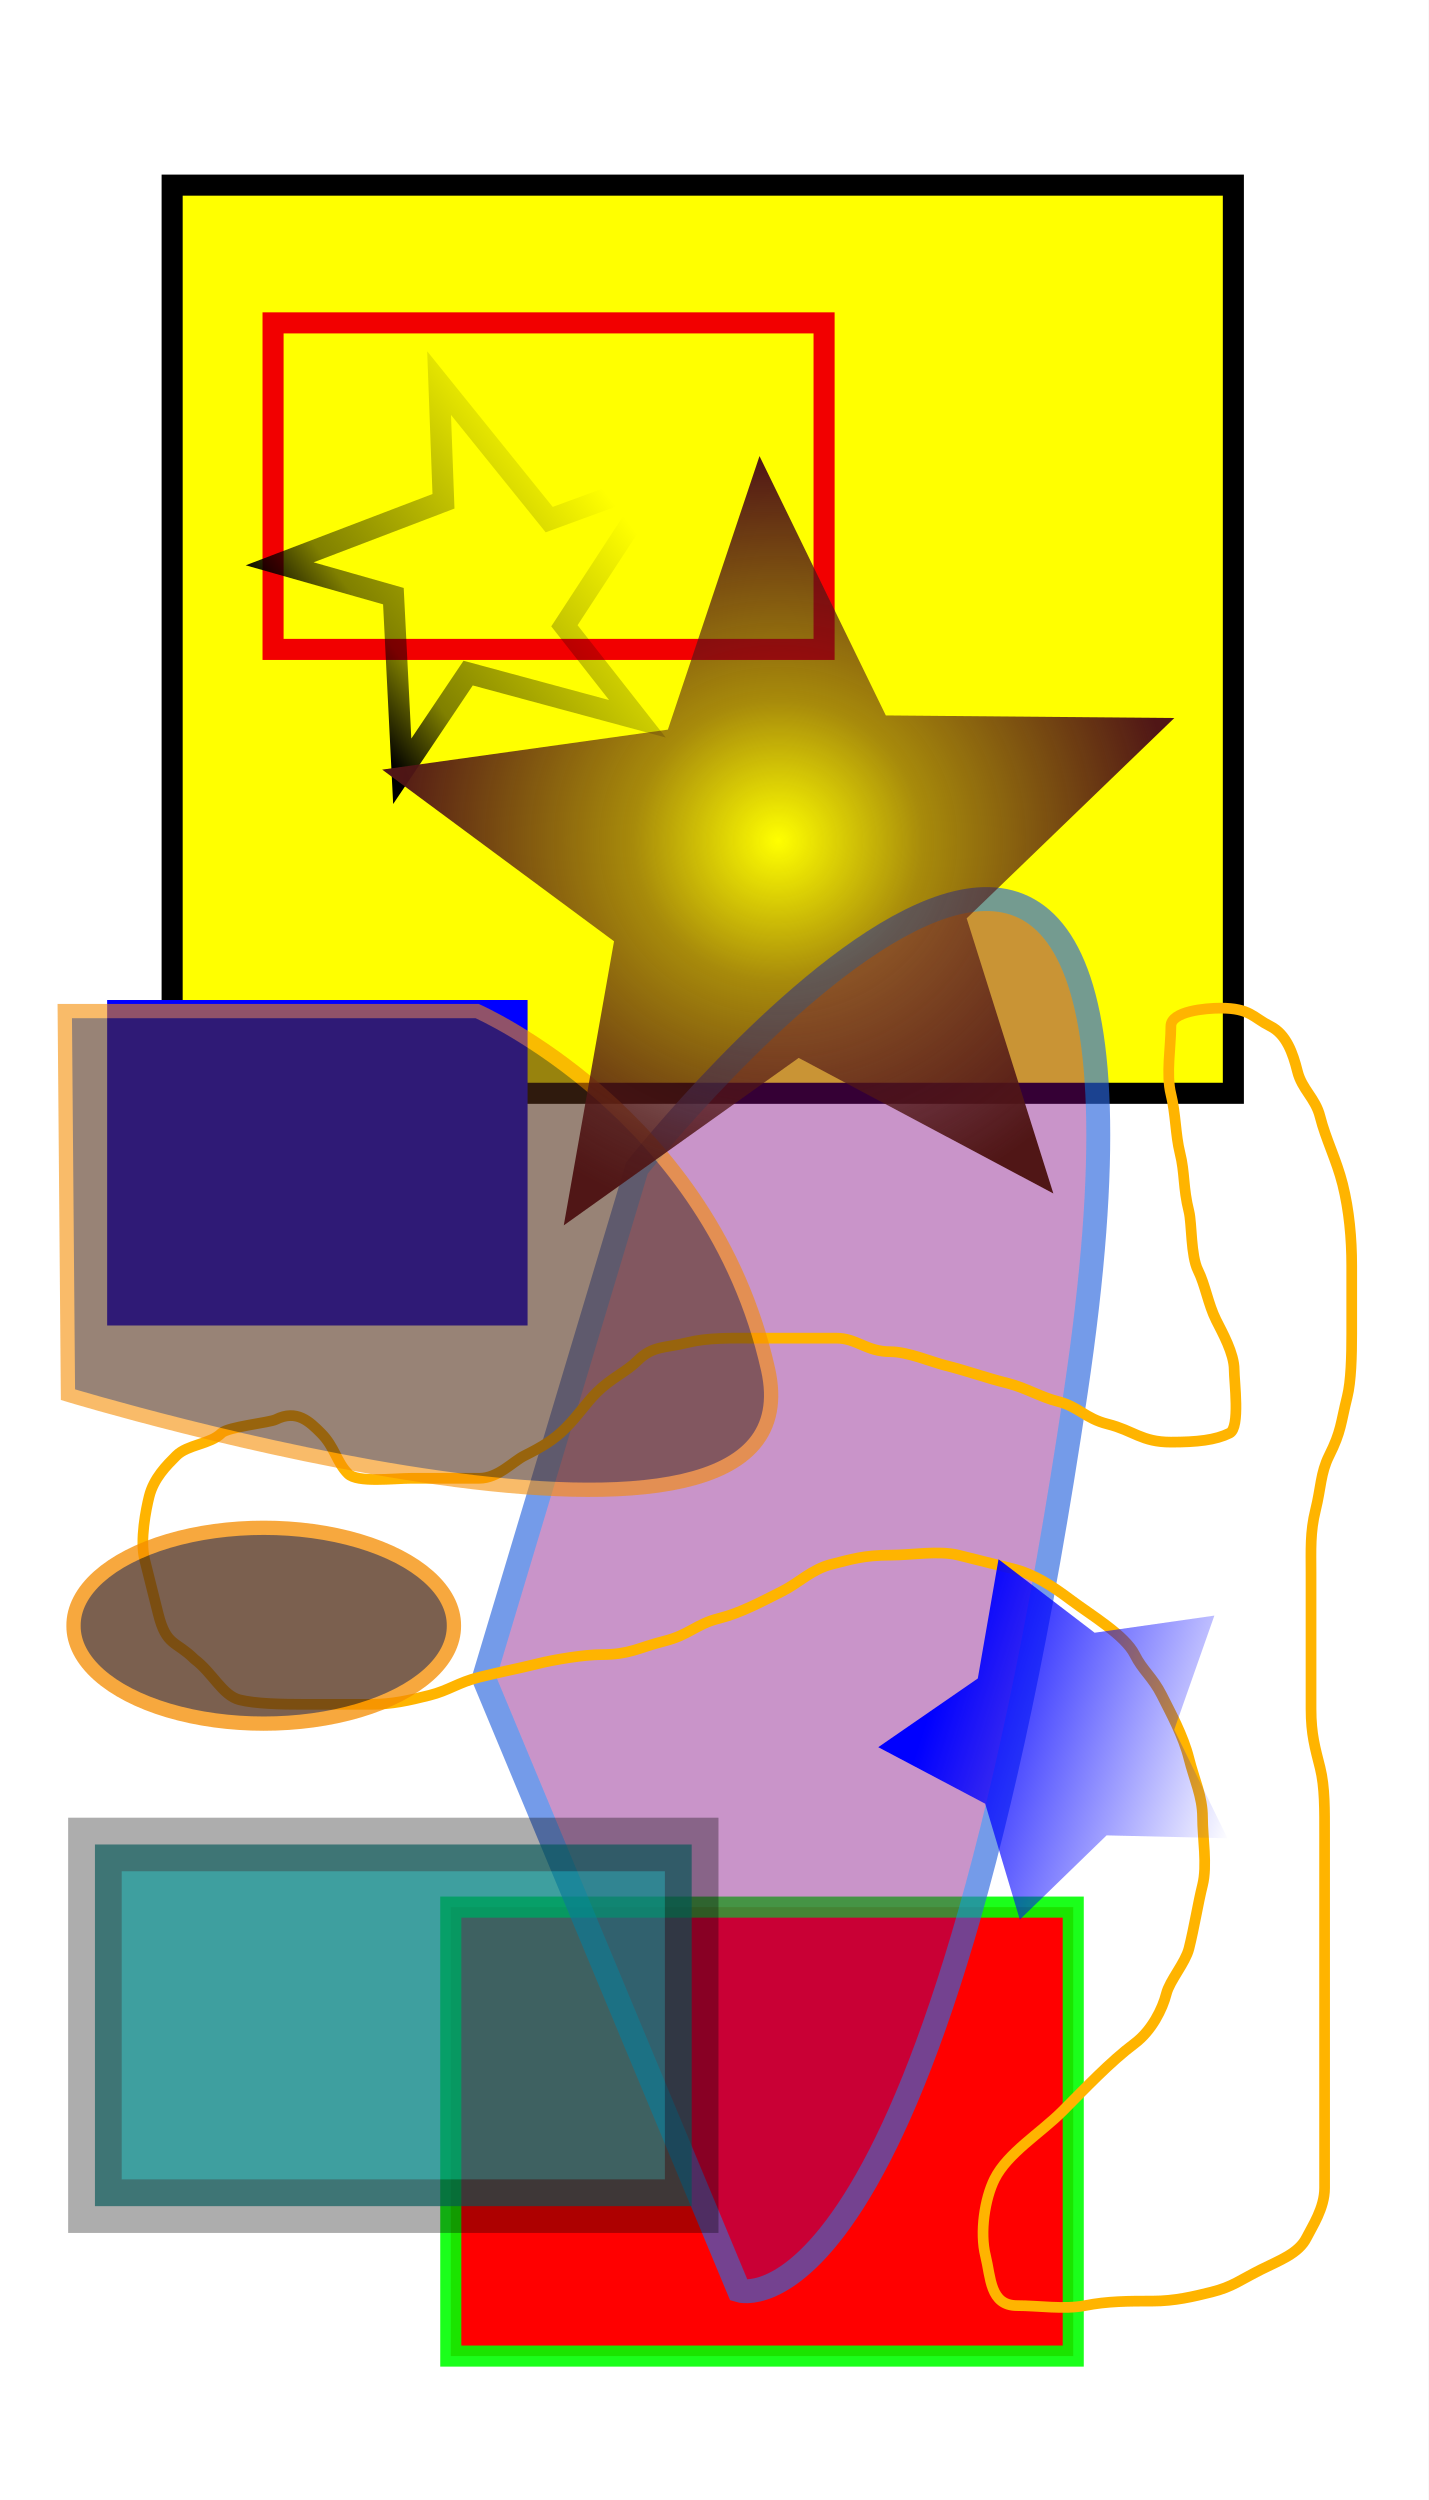
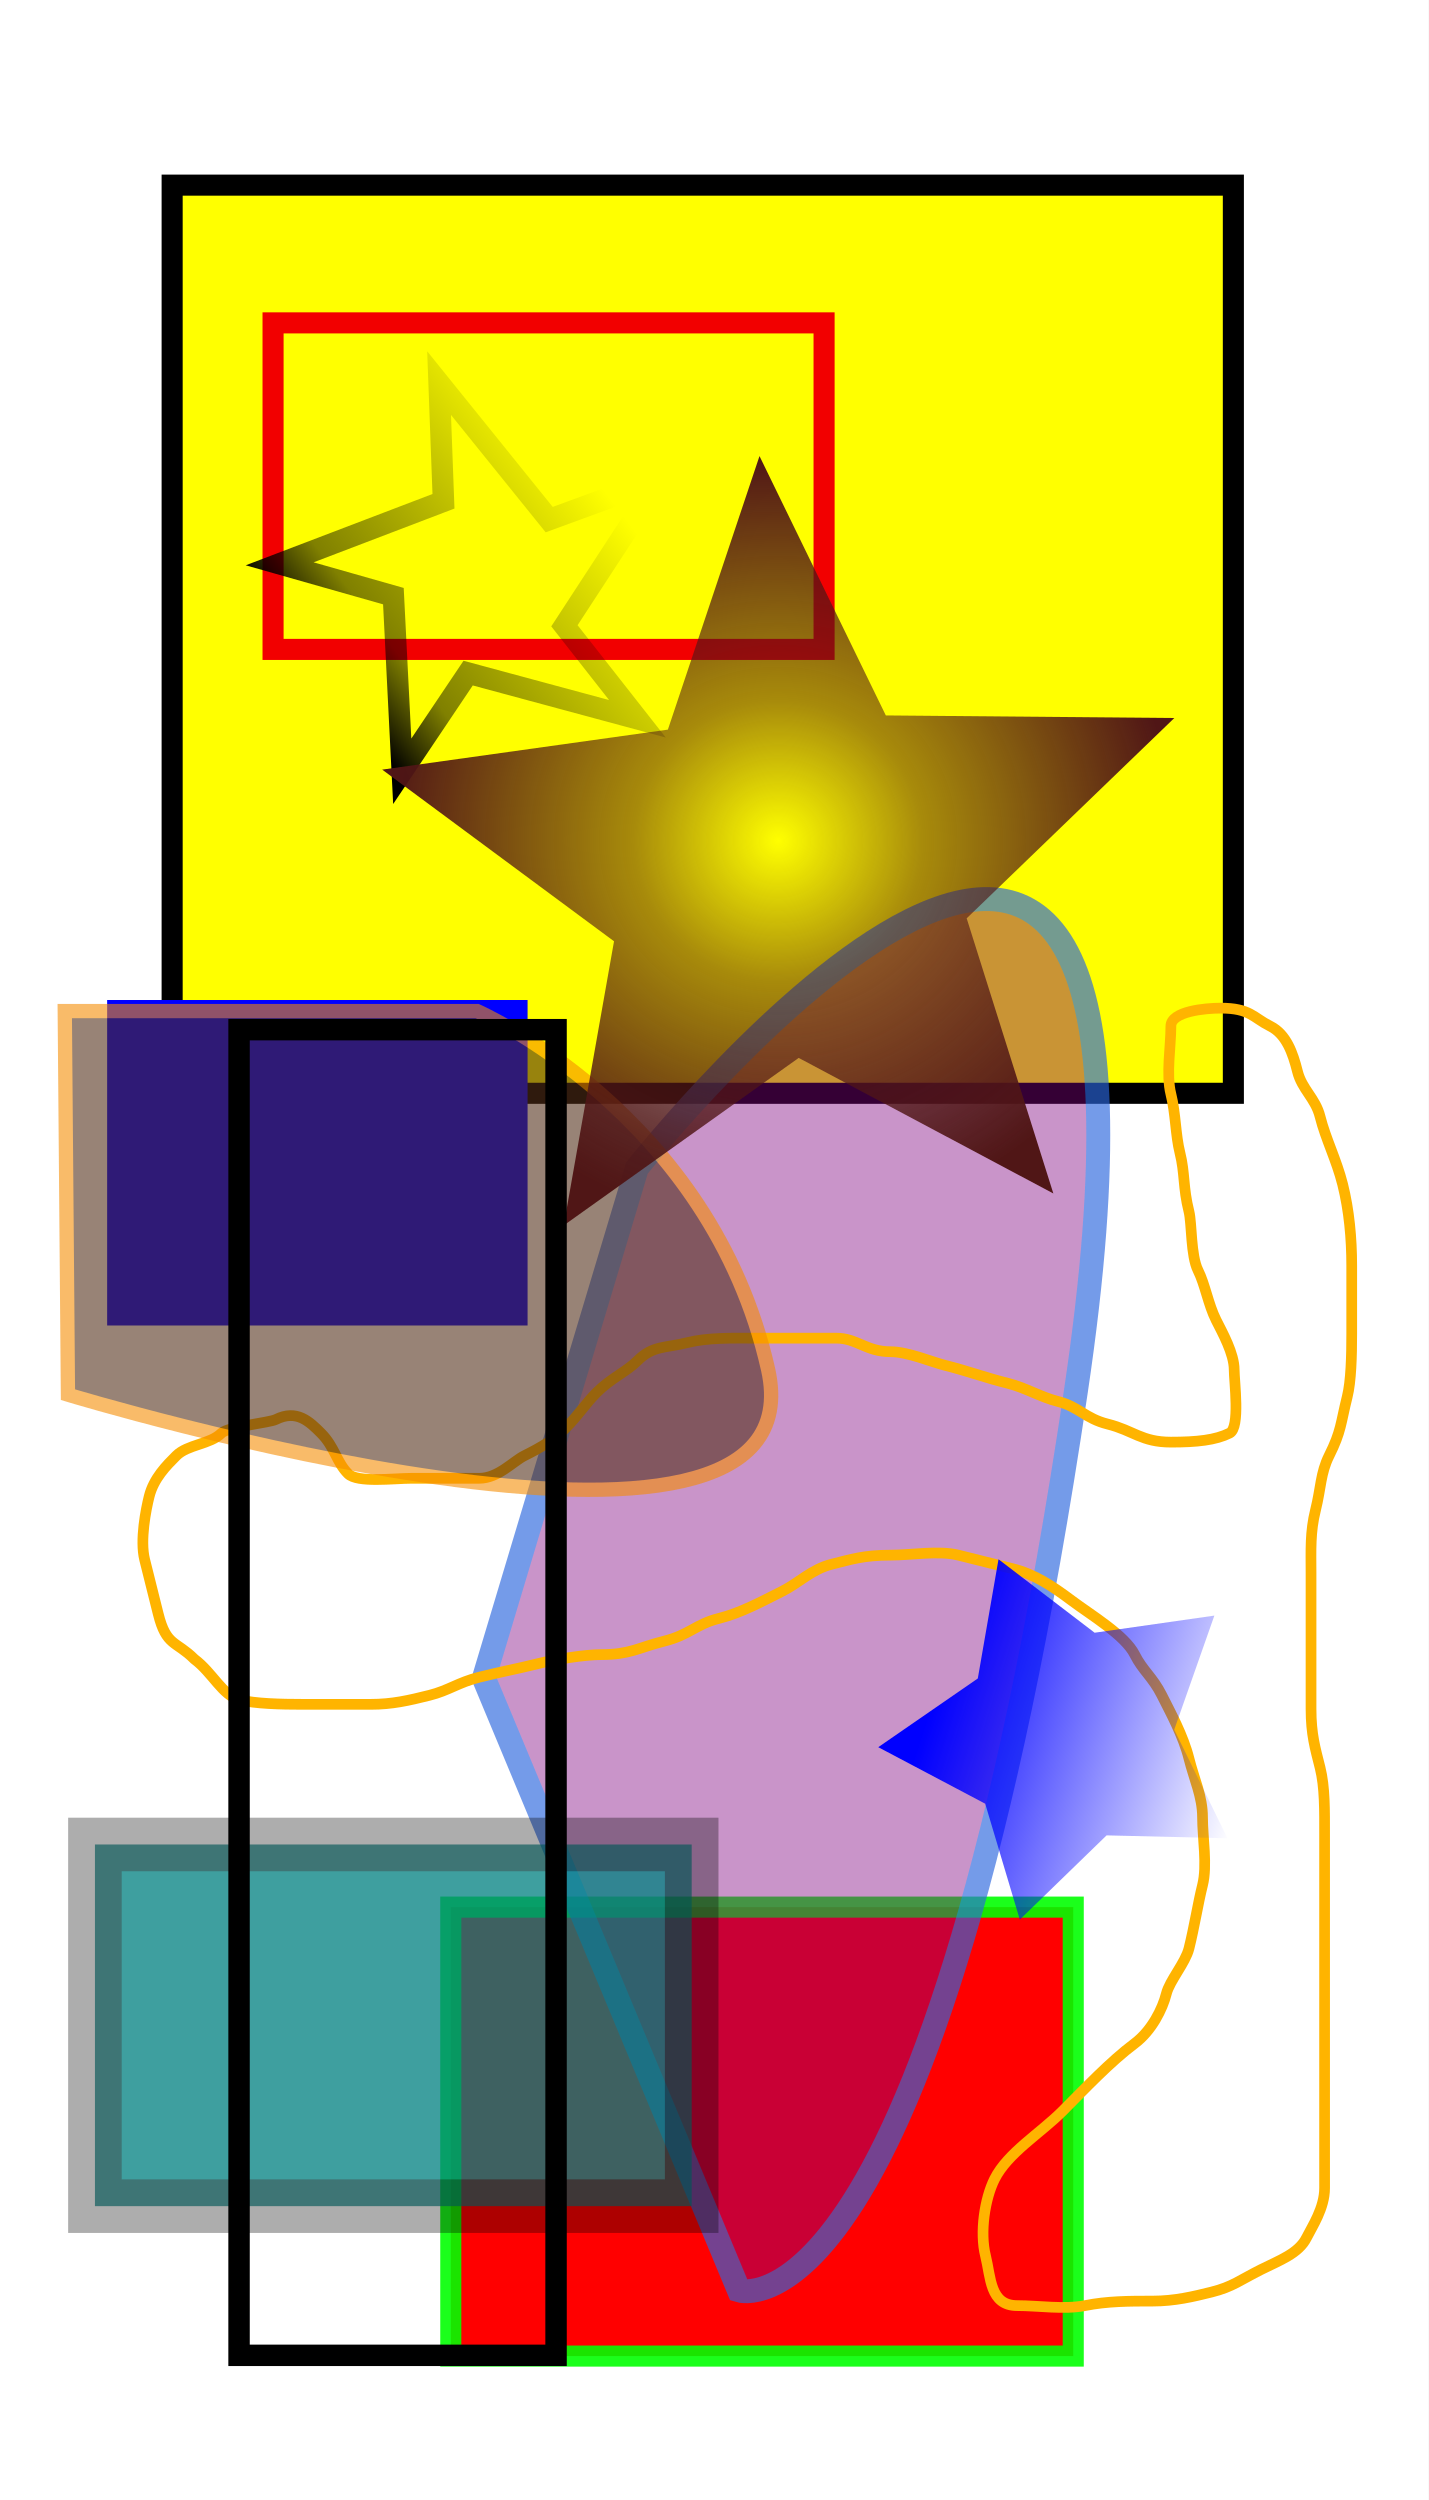
<svg xmlns="http://www.w3.org/2000/svg" xmlns:xlink="http://www.w3.org/1999/xlink" width="400" height="700" id="svg2" version="1.0">
  <defs id="defs4">
    <linearGradient id="linearGradient3196">
      <stop style="stop-color:#501616;stop-opacity:0;" offset="0" id="stop3198" />
      <stop id="stop3204" offset="0.363" style="stop-color:#501616;stop-opacity:0.498;" />
      <stop style="stop-color:#501616;stop-opacity:1;" offset="1" id="stop3200" />
    </linearGradient>
    <linearGradient id="linearGradient3186">
      <stop style="stop-color:#501616;stop-opacity:0;" offset="0" id="stop3188" />
      <stop style="stop-color:#501616;stop-opacity:1;" offset="1" id="stop3190" />
    </linearGradient>
    <linearGradient id="linearGradient3174">
      <stop style="stop-color:#000000;stop-opacity:1;" offset="0" id="stop3176" />
      <stop id="stop3182" offset="0.219" style="stop-color:#000000;stop-opacity:0.498;" />
      <stop style="stop-color:#000000;stop-opacity:0;" offset="1" id="stop3178" />
    </linearGradient>
    <linearGradient id="linearGradient2399">
      <stop style="stop-color:#0000ff;stop-opacity:1;" offset="0" id="stop2401" />
      <stop style="stop-color:#0000ff;stop-opacity:0;" offset="1" id="stop2403" />
    </linearGradient>
    <linearGradient xlink:href="#linearGradient2399" id="linearGradient2405" x1="256.886" y1="489.658" x2="343.708" y2="517.405" gradientUnits="userSpaceOnUse" />
    <linearGradient xlink:href="#linearGradient3174" id="linearGradient3180" x1="113.278" y1="218.958" x2="187.859" y2="161.615" gradientUnits="userSpaceOnUse" />
    <radialGradient xlink:href="#linearGradient3186" id="radialGradient3192" cx="322.785" cy="271.519" fx="322.785" fy="271.519" r="70.886" gradientTransform="matrix(1,0,0,0.8839285,0,31.51561)" gradientUnits="userSpaceOnUse" />
    <radialGradient xlink:href="#linearGradient3196" id="radialGradient3202" cx="217.906" cy="235.401" fx="217.906" fy="235.401" r="110.9" gradientTransform="matrix(1,0,0,0.9711811,0,6.78398)" gradientUnits="userSpaceOnUse" />
  </defs>
  <g id="layer1">
    <rect style="opacity:1;fill:#ffffff;fill-opacity:1;stroke:none;stroke-width:6;stroke-miterlimit:4;stroke-dasharray:none;stroke-opacity:1" id="rect2418" width="400" height="700" x="0" y="0" />
    <g id="g3163" transform="translate(-63.50814,-131.1754)">
      <rect y="183.013" x="111.707" height="254.286" width="297.143" id="rect2389" style="opacity:1;fill:#ffff00;fill-opacity:1;stroke:#000000;stroke-width:5.9;stroke-miterlimit:4;stroke-dasharray:none;stroke-opacity:1" />
      <rect y="221.581" x="139.964" height="91.429" width="154.286" id="rect3161" style="opacity:1;fill:#ffff00;fill-opacity:1;stroke:#f20000;stroke-width:5.9;stroke-miterlimit:4;stroke-dasharray:none;stroke-opacity:1" />
    </g>
    <g id="g2430" transform="translate(-75.94937,74.68354)">
      <rect y="459.306" x="202.17" height="125.714" width="174.286" id="rect3167" style="opacity:1;fill:#ff0000;fill-opacity:1;stroke:#00ff00;stroke-width:5.9;stroke-miterlimit:4;stroke-dasharray:none;stroke-opacity:0.891" />
      <path id="path3169" d="M 211.429,395.219 L 254.286,252.362 C 254.286,252.362 417.143,46.648 377.143,315.219 C 337.143,583.791 282.857,566.648 282.857,566.648 L 211.429,395.219 z" style="fill:#800080;fill-rule:evenodd;stroke:#2a65dd;stroke-width:6.7;stroke-linecap:butt;stroke-linejoin:miter;stroke-miterlimit:4;stroke-dasharray:none;stroke-opacity:1;fill-opacity:0.643;opacity:0.65" />
    </g>
    <path style="fill:none;fill-rule:evenodd;stroke:#ffb400;stroke-width:3;stroke-linecap:butt;stroke-linejoin:miter;stroke-miterlimit:4;stroke-dasharray:none;stroke-opacity:1" d="M 54.43,464.557 C 49.272,459.399 46.581,461.008 44.304,451.899 C 42.946,446.467 41.854,442.099 40.506,436.709 C 39.141,431.249 40.873,422.586 41.772,418.987 C 43.04,413.918 46.631,410.331 49.367,407.595 C 52.532,404.43 58.861,404.43 62.025,401.266 C 63.784,399.507 75.441,398.355 77.215,397.468 C 83.096,394.528 86.663,398.055 89.873,401.266 C 93.741,405.133 94.209,409.398 97.468,412.658 C 100.066,415.256 110.34,413.924 115.19,413.924 C 121.519,413.924 127.848,413.924 134.177,413.924 C 139.456,413.924 143.604,409.211 146.835,407.595 C 151.733,405.146 155.114,403.114 158.228,400 C 162.095,396.133 163.829,393.133 167.089,389.873 C 171.085,385.877 175.376,384.118 178.481,381.013 C 182.779,376.715 186.277,377.481 192.405,375.949 C 198.205,374.499 204.848,374.684 211.392,374.684 C 218.987,374.684 226.582,374.684 234.177,374.684 C 239.9,374.684 242.549,378.481 249.367,378.481 C 254.141,378.481 260.937,381.373 264.557,382.278 C 271.088,383.911 275.565,385.663 282.278,387.342 C 287.108,388.549 291.492,391.227 296.203,392.405 C 302.04,393.864 303.864,397.168 310.127,398.734 C 317.406,400.554 319.658,403.797 327.848,403.797 C 335.111,403.797 340.338,403.249 344.304,401.266 C 347.304,399.766 345.57,386.757 345.57,383.544 C 345.57,378.972 342.254,373.115 340.506,369.62 C 338.3,365.207 337.439,359.688 335.443,355.696 C 333.402,351.613 333.727,342.503 332.911,339.241 C 331.207,332.424 331.811,328.511 330.38,322.785 C 329.131,317.791 329.206,311.762 327.848,306.329 C 326.468,300.809 327.848,293.065 327.848,287.342 C 327.848,283.14 337.54,282.278 341.772,282.278 C 350.023,282.278 350.831,284.909 355.696,287.342 C 360.145,289.566 361.999,294.831 363.291,300 C 364.556,305.061 368.325,307.477 369.62,312.658 C 371.169,318.854 374.24,324.807 375.949,331.646 C 377.754,338.863 378.481,346.691 378.481,354.43 C 378.481,360.76 378.481,367.089 378.481,373.418 C 378.481,379.639 378.309,386.764 377.215,391.139 C 375.355,398.579 375.589,400.721 372.152,407.595 C 369.725,412.448 369.889,416.646 368.354,422.785 C 366.803,428.991 367.089,434.049 367.089,440.506 C 367.089,446.835 367.089,453.165 367.089,459.494 C 367.089,465.823 367.089,472.152 367.089,478.481 C 367.089,485.692 368.261,489.501 369.62,494.937 C 370.981,500.381 370.886,506.879 370.886,513.924 C 370.886,521.519 370.886,529.114 370.886,536.709 C 370.886,543.038 370.886,549.367 370.886,555.696 C 370.886,562.025 370.886,568.354 370.886,574.684 C 370.886,581.013 370.886,587.342 370.886,593.671 C 370.886,600 370.886,606.329 370.886,612.658 C 370.886,618.285 367.397,623.433 365.823,626.582 C 363.622,630.983 358.232,632.909 353.165,635.443 C 347.157,638.447 345.123,640.302 339.24,641.772 C 334.161,643.042 328.895,644.304 322.785,644.304 C 316.065,644.304 310.002,644.329 303.797,645.57 C 298.011,646.727 290.733,645.57 284.81,645.57 C 277.123,645.57 277.453,637.66 275.949,631.646 C 274.307,625.074 275.725,615.639 278.481,610.127 C 282.123,602.843 291.271,597.336 297.468,591.139 C 303.894,584.713 310.772,577.364 317.722,572.152 C 322.465,568.594 325.514,562.502 326.582,558.228 C 327.496,554.573 331.908,549.584 332.911,545.57 C 334.395,539.636 335.467,532.815 336.709,527.848 C 338.089,522.328 336.709,514.584 336.709,508.861 C 336.709,503.017 334.375,498.262 332.911,492.405 C 331.292,485.928 327.68,479.41 325.316,474.684 C 322.785,469.62 319.941,467.731 317.722,463.291 C 315.01,457.868 305.47,452.203 300,448.101 C 294.636,444.078 289.627,440.761 283.544,439.241 C 278.029,437.862 273.333,436.688 268.354,435.443 C 262.835,434.063 255.09,435.443 249.367,435.443 C 241.854,435.443 238.284,436.632 232.911,437.975 C 227.255,439.389 223.734,443.196 218.987,445.57 C 213.319,448.404 207.474,451.613 201.266,453.165 C 194.87,454.764 192.99,457.765 186.076,459.494 C 178.768,461.321 176.427,463.291 168.354,463.291 C 163.69,463.291 155.271,464.663 150.633,465.823 C 144.767,467.289 140.653,468.001 134.177,469.62 C 128.364,471.073 125.6,473.347 120.253,474.684 C 114.385,476.15 109.785,477.215 103.797,477.215 C 97.468,477.215 91.139,477.215 84.81,477.215 C 78.589,477.215 71.464,477.043 67.089,475.949 C 62.288,474.749 59.572,468.413 54.43,464.557 z" id="path3164" />
    <rect style="opacity:1;fill:#0000ff;fill-opacity:1;stroke:none;stroke-width:3;stroke-miterlimit:4;stroke-dasharray:none;stroke-opacity:1" id="rect3166" width="117.722" height="91.139" x="30" y="280" />
    <rect style="opacity:0.756;fill:#008080;fill-opacity:1;stroke:#000000;stroke-width:15;stroke-miterlimit:4;stroke-dasharray:none;stroke-opacity:0.426" id="rect3168" width="167.089" height="101.266" x="26.582" y="516.456" />
    <path style="opacity:0.588;fill:#502d16;fill-opacity:1;fill-rule:evenodd;stroke:#f48c00;stroke-width:4;stroke-linecap:butt;stroke-linejoin:miter;stroke-miterlimit:4;stroke-dasharray:none;stroke-opacity:1" d="M 18.132,283.101 L 19.027,390.509 C 19.027,390.509 231.159,454.954 215.048,383.349 C 198.936,311.743 133.596,283.101 133.596,283.101 L 18.132,283.101 z" id="path5177" />
-     <path style="opacity:0.756;fill:#502d16;fill-opacity:1;stroke:#f48c00;stroke-width:4;stroke-miterlimit:4;stroke-dasharray:none;stroke-opacity:1" id="path5179" d="M 127.1,455.198 A 53.257,27.3 0 1 1 20.587,455.198 A 53.257,27.3 0 1 1 127.1,455.198 z" />
    <path style="opacity:1;fill:url(#linearGradient2405);fill-opacity:1;stroke:none;stroke-width:1;stroke-miterlimit:4;stroke-dasharray:none;stroke-opacity:1" id="path2397" d="M 343.708,514.72 L 309.848,513.904 L 285.543,537.492 L 275.856,505.038 L 245.912,489.211 L 273.785,469.969 L 279.583,436.6 L 306.496,457.163 L 340.024,452.366 L 328.785,484.316 L 343.708,514.72 z" />
    <path style="opacity:1;fill:none;fill-opacity:1;stroke:url(#linearGradient3180);stroke-width:6;stroke-miterlimit:4;stroke-dasharray:none;stroke-opacity:1" id="path2402" d="M 178.481,201.266 L 131.079,188.467 L 112.626,215.958 L 110.151,166.921 L 78.304,157.866 L 124.175,140.358 L 122.946,107.272 L 153.772,145.488 L 184.859,134.094 L 158.038,175.221 L 178.481,201.266 z" />
    <path style="opacity:1;fill:url(#radialGradient3202);fill-opacity:1;stroke:none;stroke-width:6;stroke-miterlimit:4;stroke-dasharray:none;stroke-opacity:1" id="path3194" d="M 294.937,334.177 L 223.634,296.214 L 157.857,343.104 L 171.928,263.56 L 107.007,215.493 L 187.006,204.294 L 212.659,127.697 L 248.03,200.32 L 328.806,201.048 L 270.668,257.13 L 294.937,334.177 z" />
+     <rect style="opacity:1;fill:none;fill-opacity:1;stroke:#000000;stroke-width:6;stroke-miterlimit:4;stroke-dasharray:none;stroke-opacity:1" id="rect3961" width="88.761" height="371.185" x="66.935" y="288.309" ry="0" />
  </g>
</svg>
